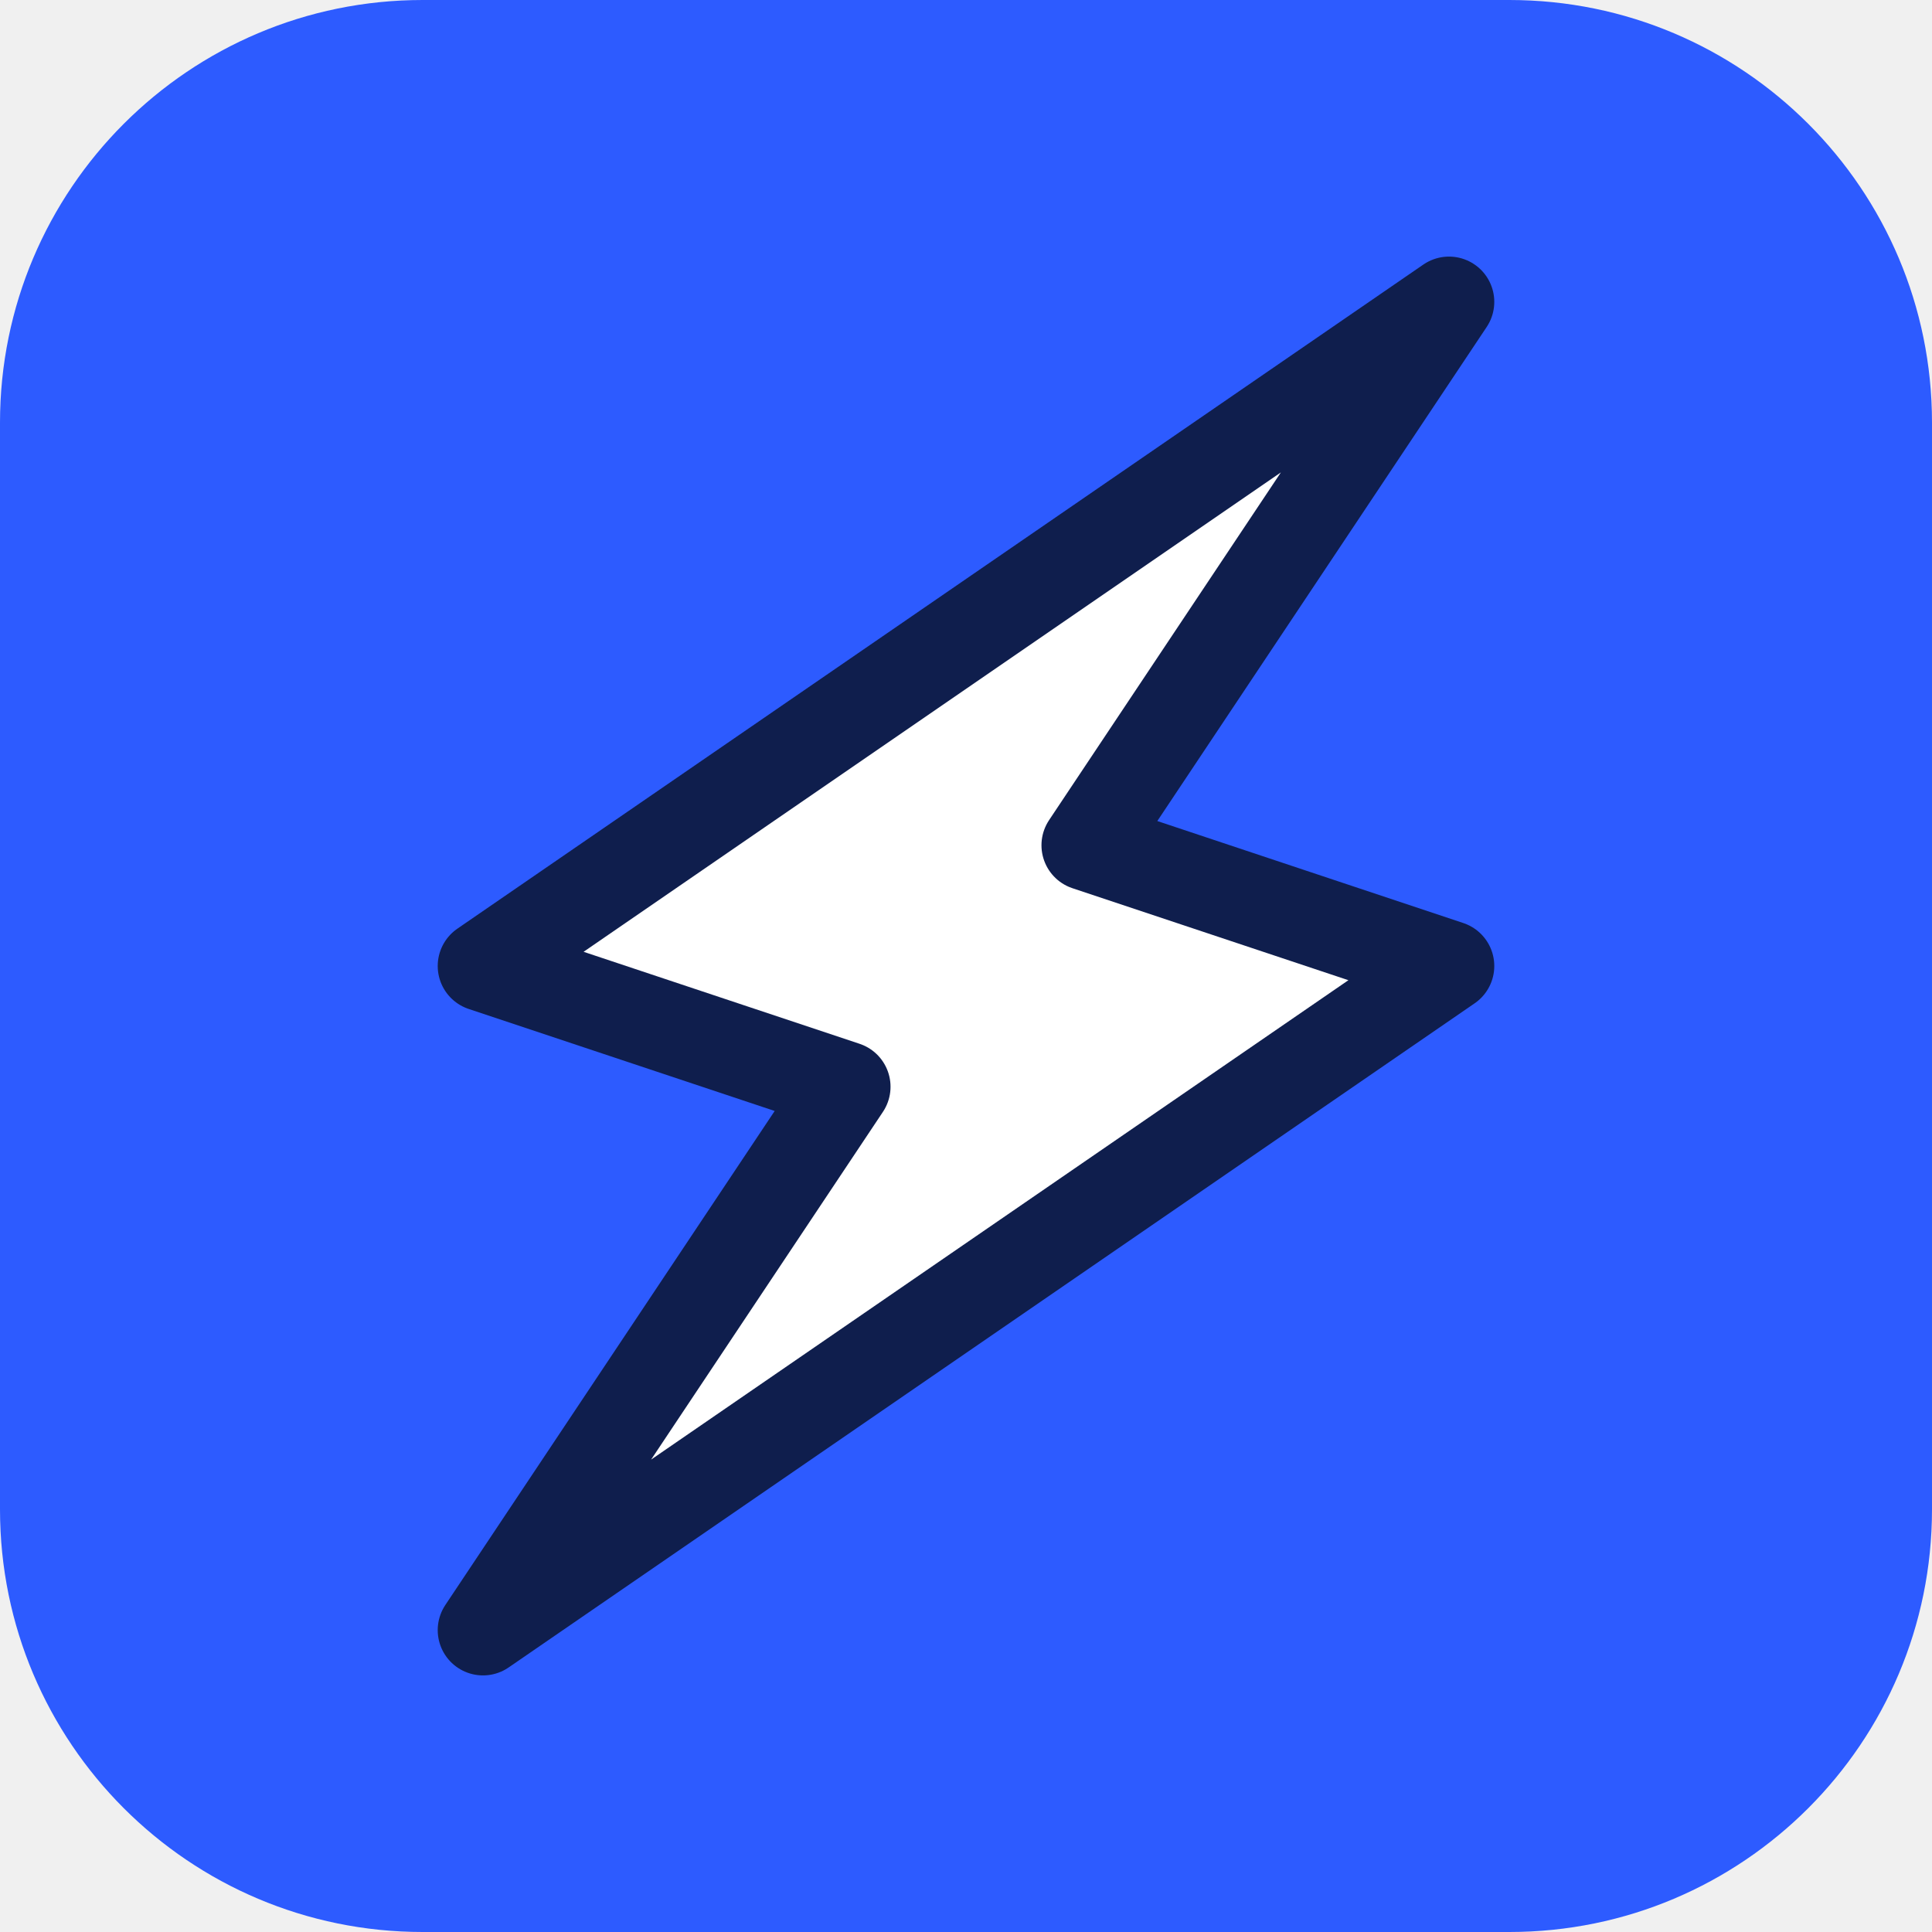
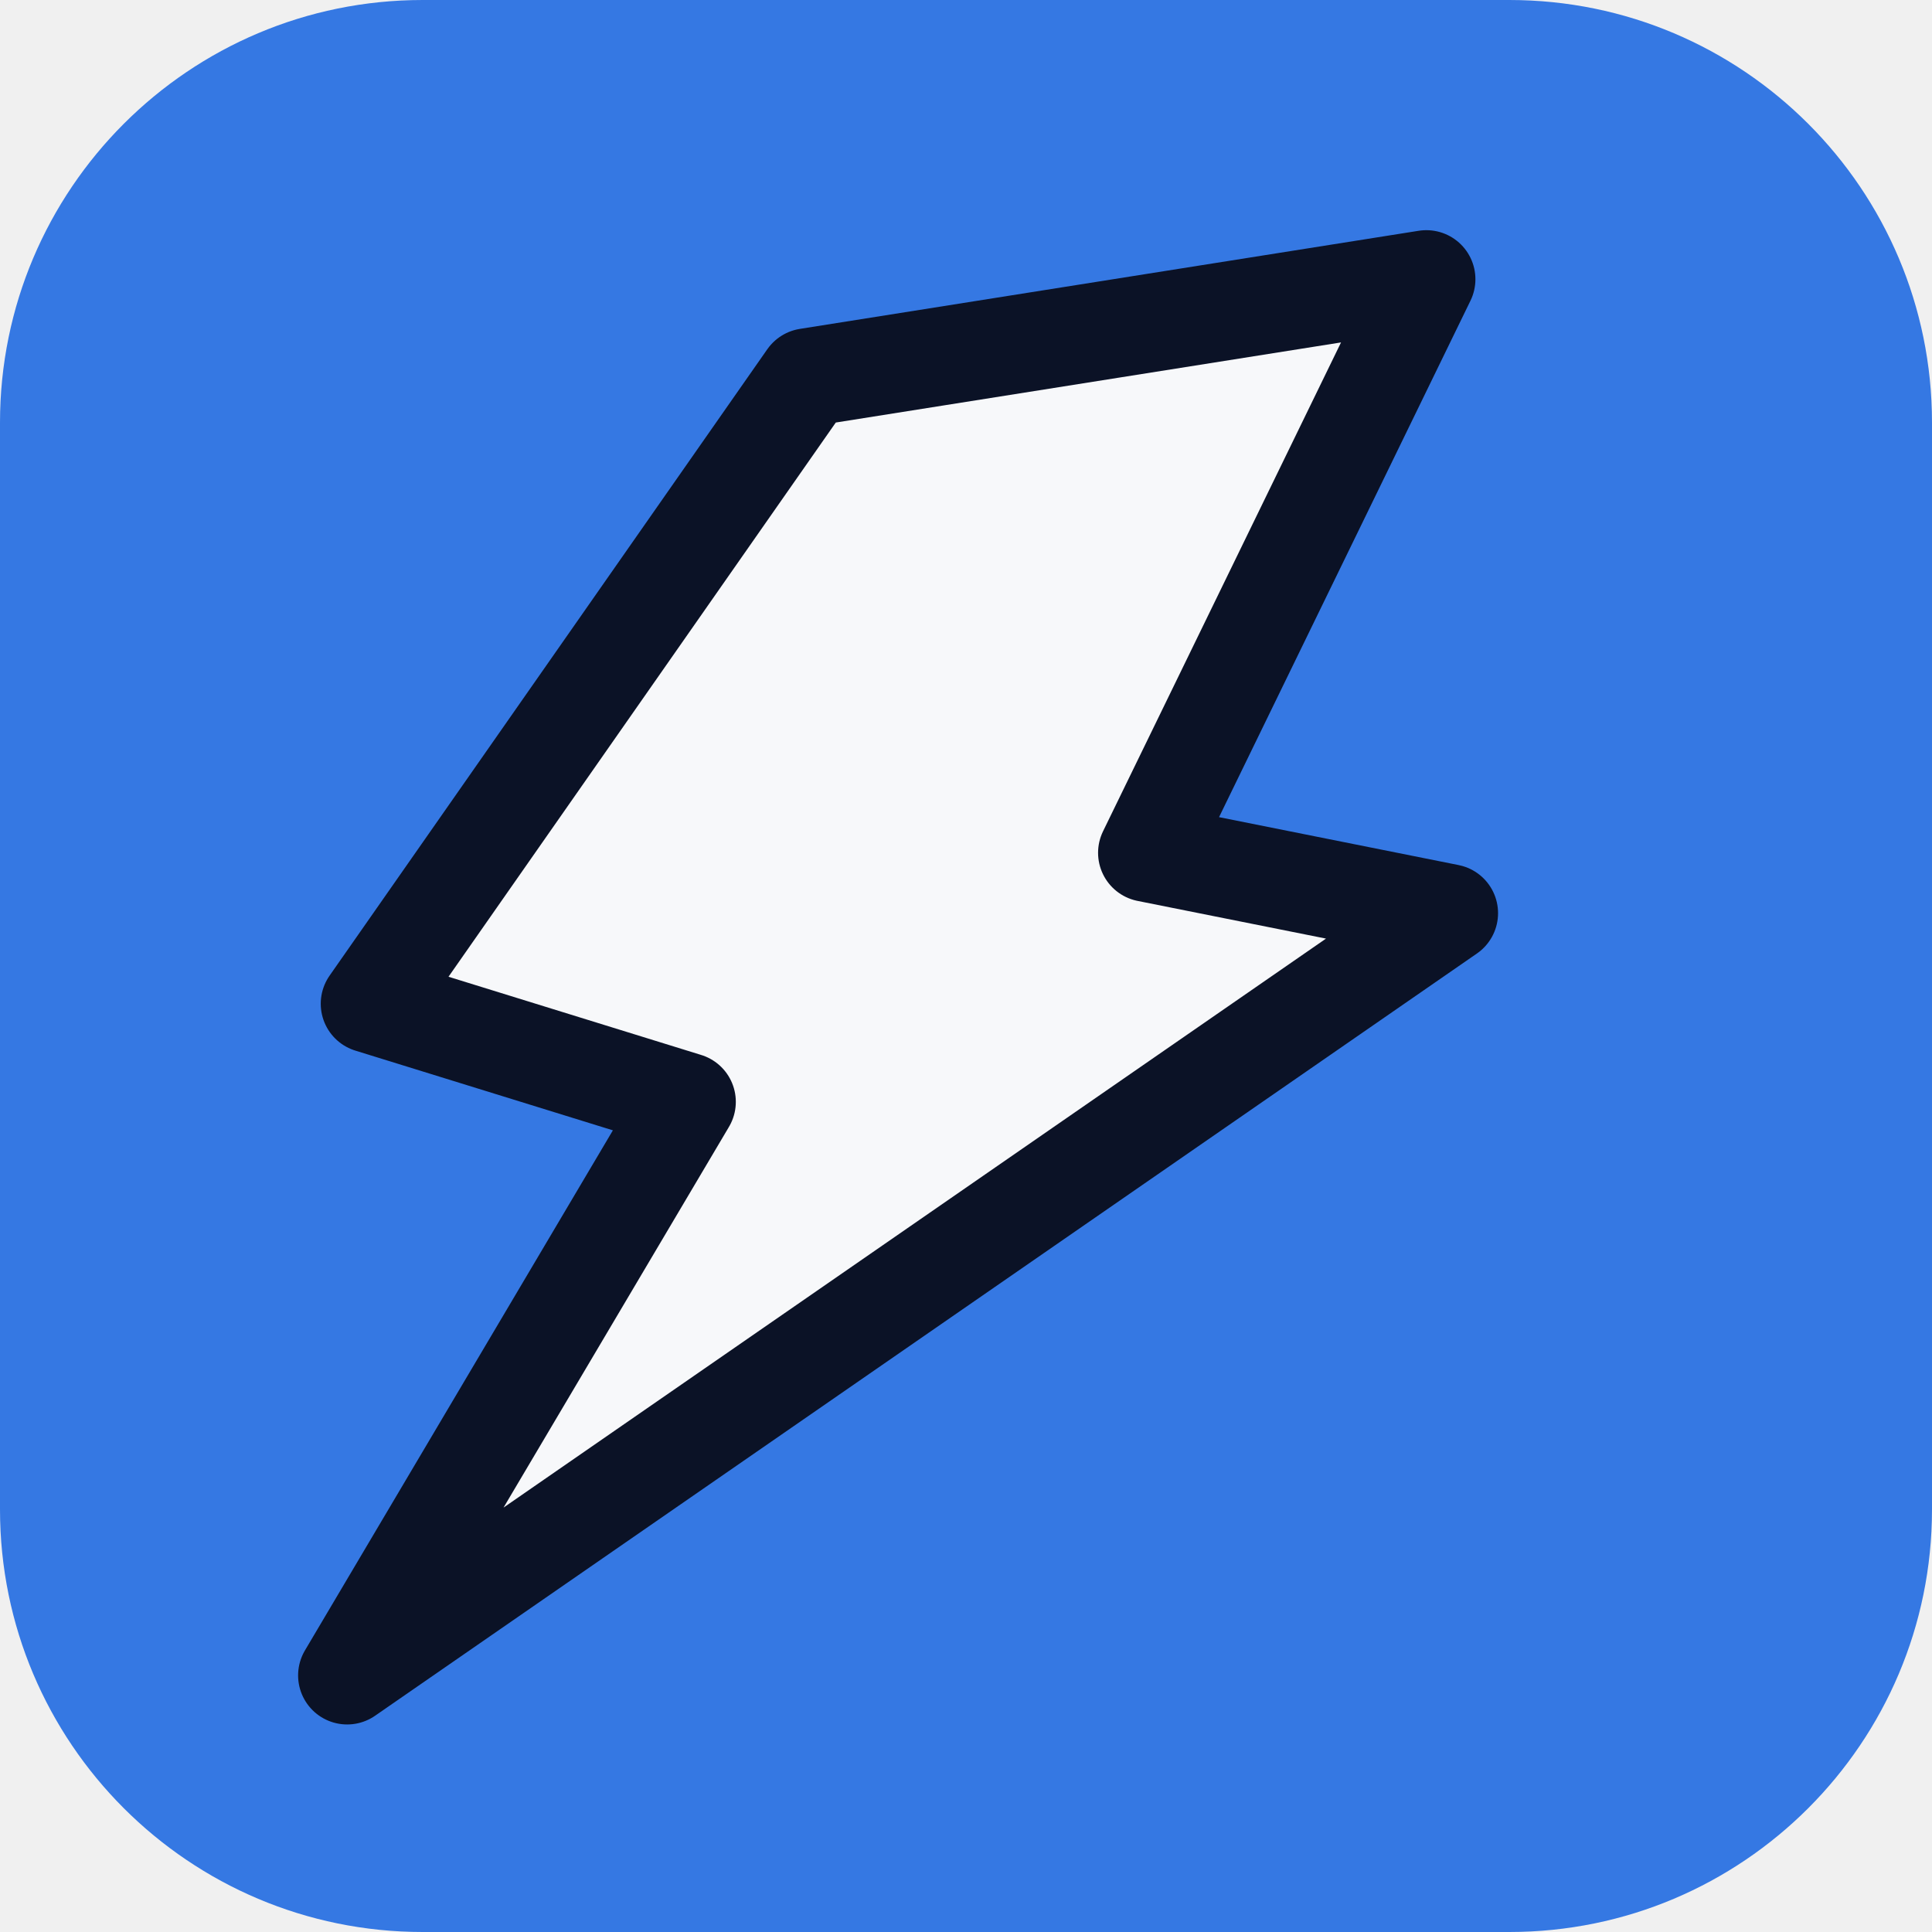
- <svg xmlns="http://www.w3.org/2000/svg" viewBox="0 0 32 32">
-   <rect width="32" height="32" rx="7" fill="#2D5BFF" />
-   <path d="M24 5 8 16 14 18 8 27 24 16 18 14Z" fill="#fff" stroke="#0F1E4D" stroke-width="1.5" stroke-linejoin="round" />
+ <svg xmlns="http://www.w3.org/2000/svg" viewBox="0 0 512 512">
+   <rect width="512" height="512" rx="112" fill="#3578E3" />
+   <path d="M214 100 L378 74 L304 226 L384 242 L92 444 L182 292 L98 266 Z" fill="#F7F8FA" stroke="#0B1226" stroke-width="26" stroke-linejoin="round" />
</svg>
